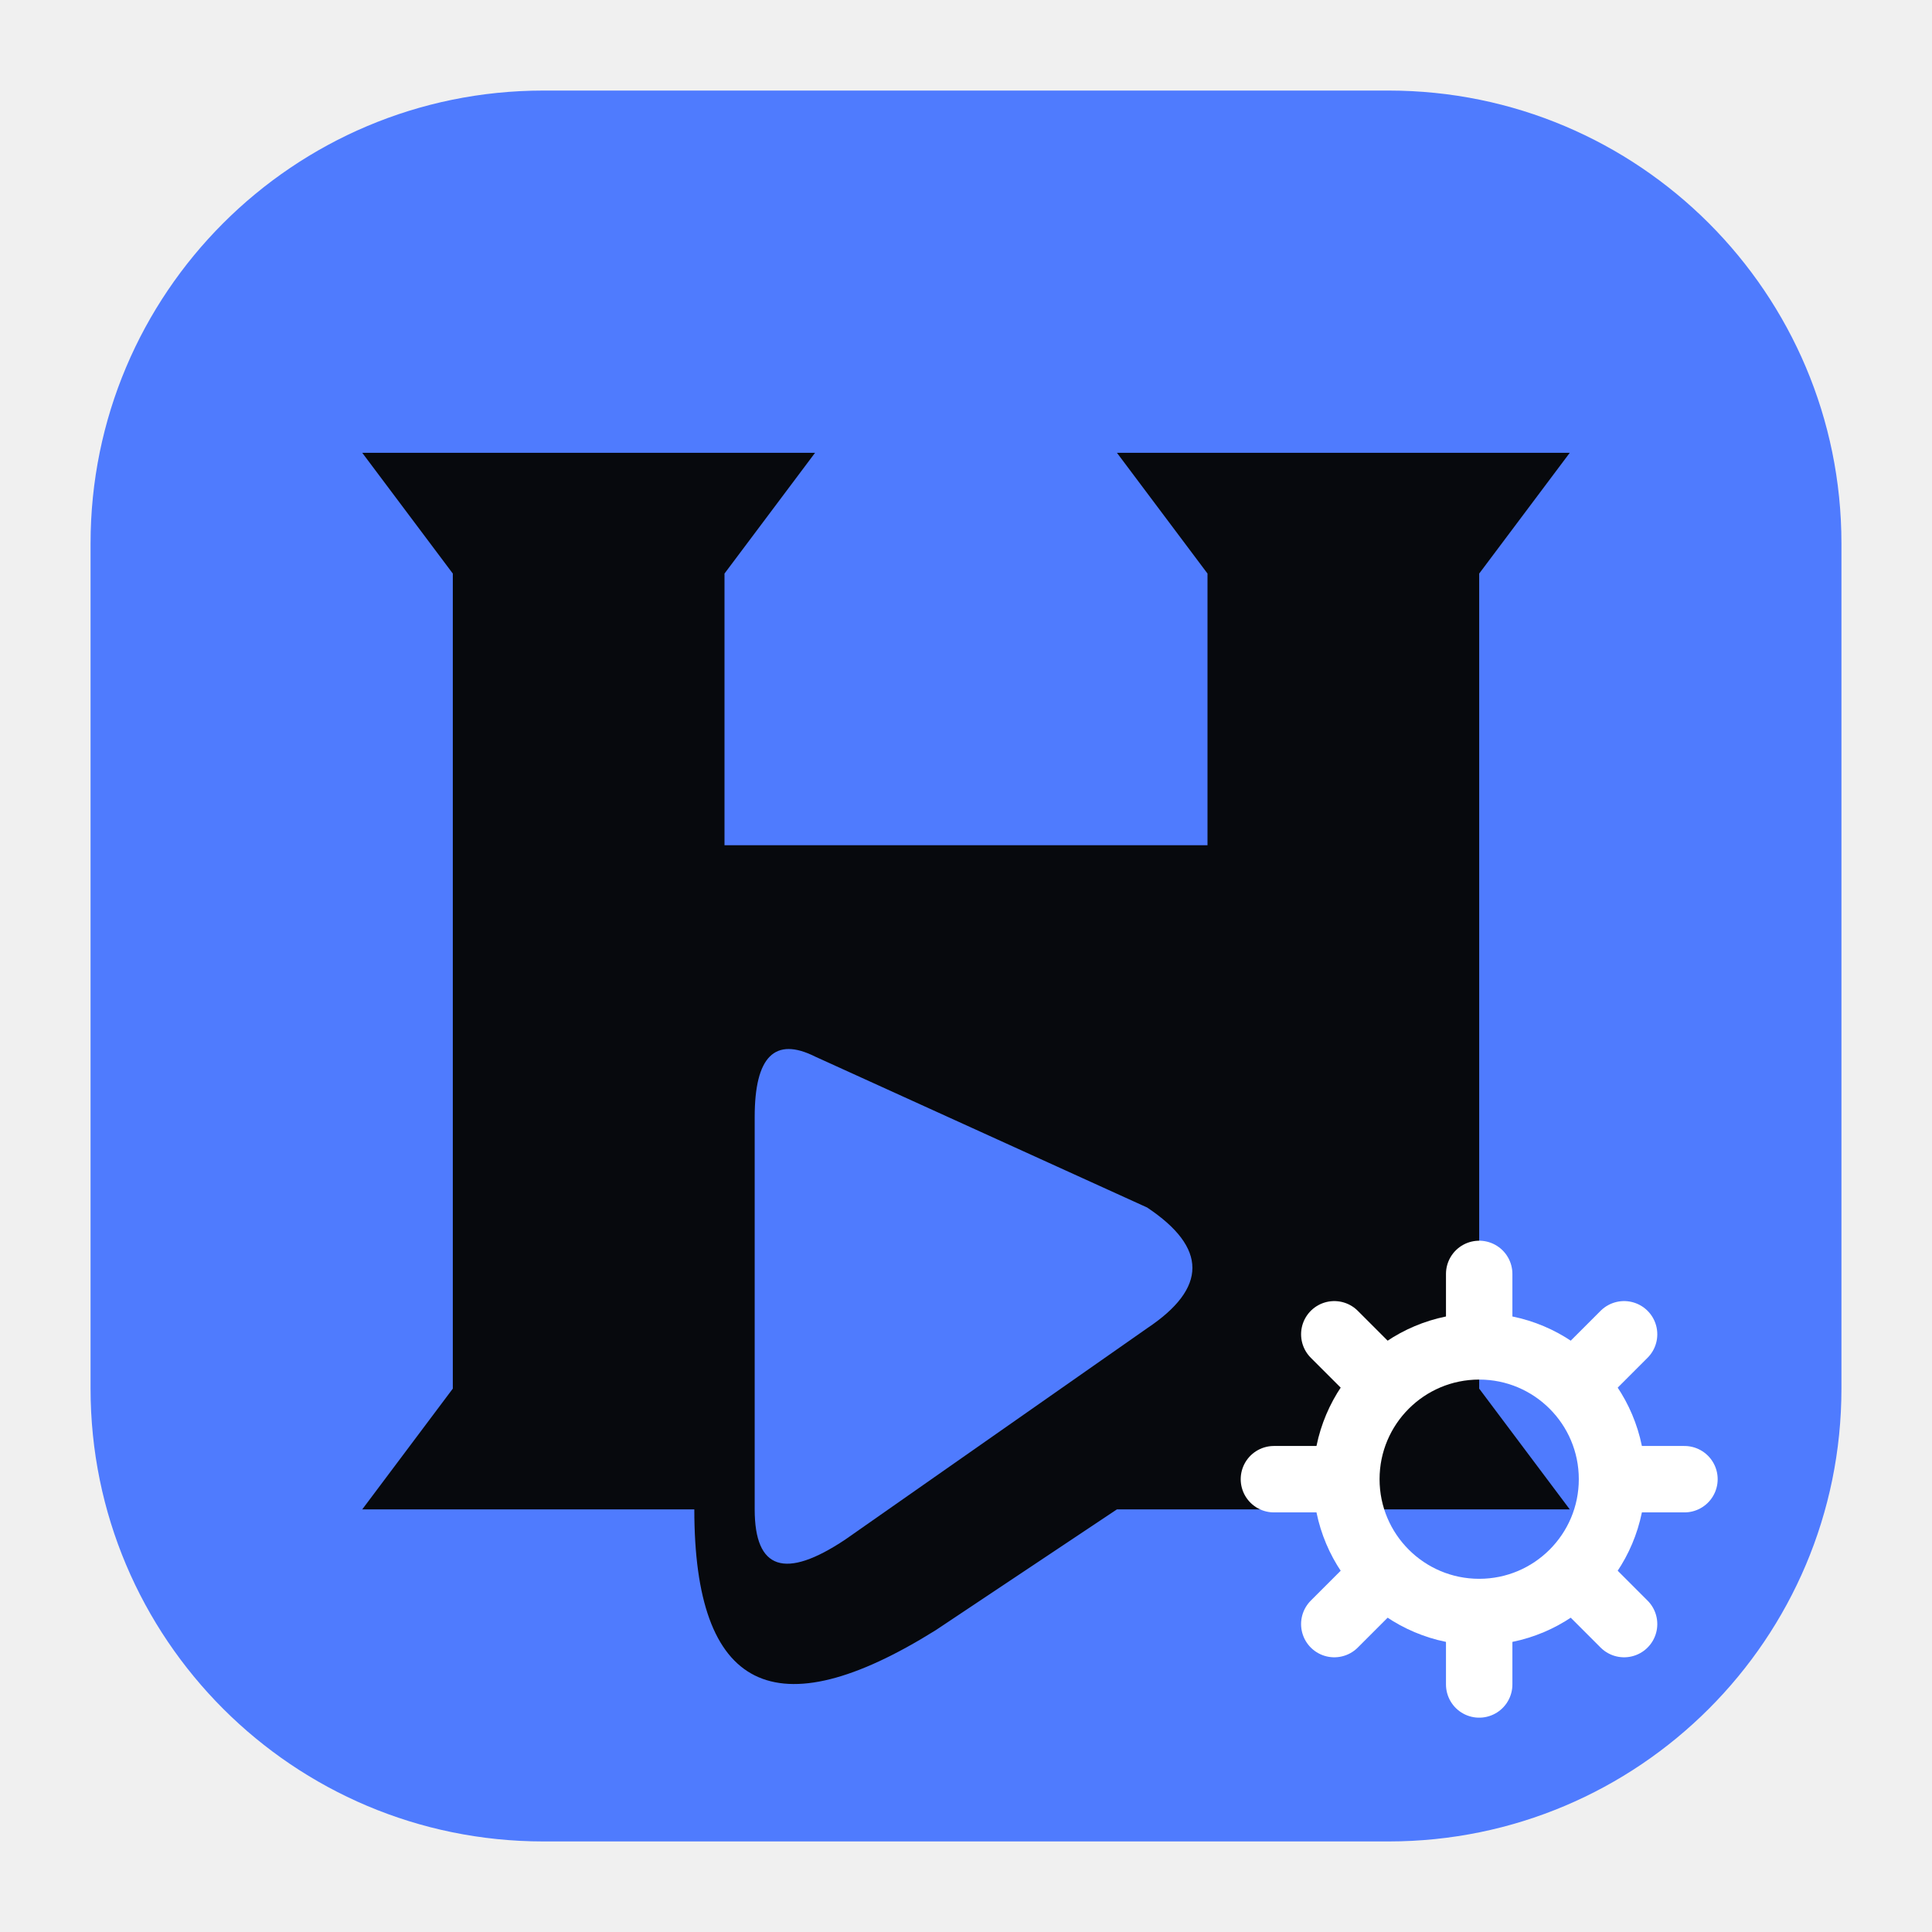
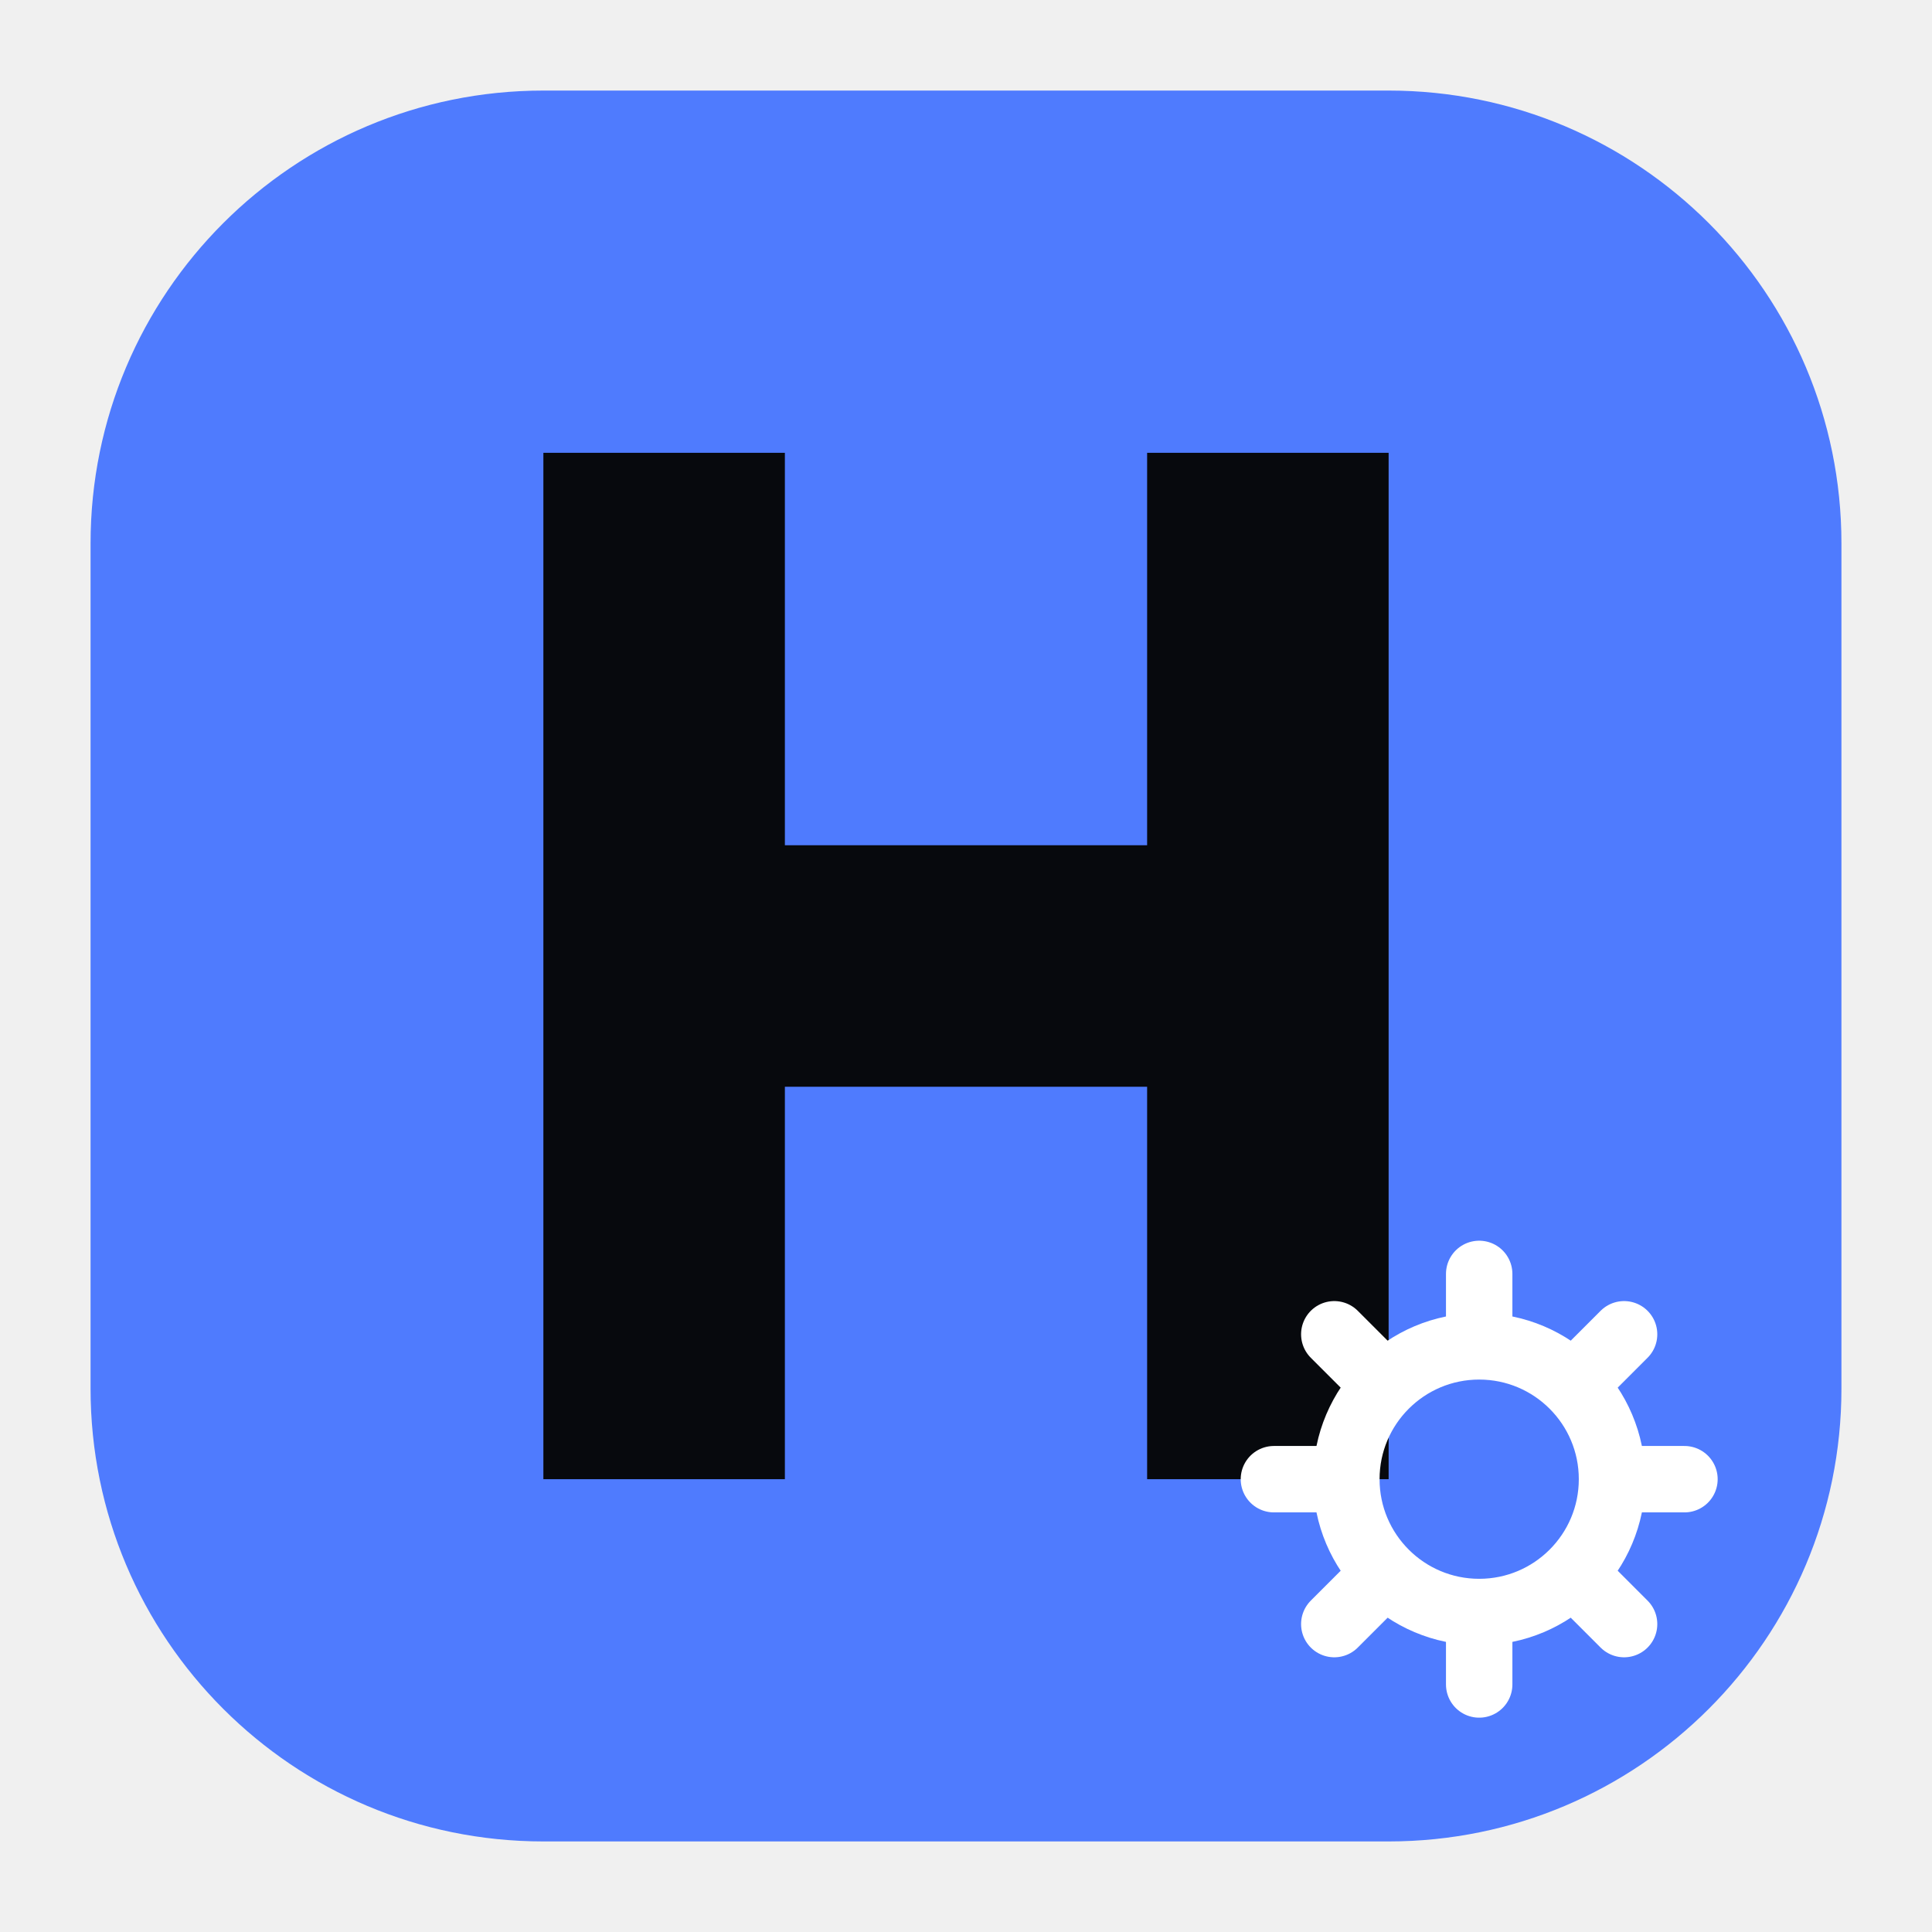
<svg xmlns="http://www.w3.org/2000/svg" viewBox="0 0 64 64" role="img" aria-label="HGR Control">
  <rect x="3" y="3" width="58" height="58" rx="15" fill="#4F7BFE" />
-   <path d="M12 15H27L24 19V28H40V19L37 15H52L49 19V46L52 50H37L31 54Q23 59 23 50H12L15 46V19ZM27 35Q25 34 25 37V50Q25 53 28 51L38 44Q41 42 38 40Z" fill="#07090d" fill-rule="evenodd" />
+   <path d="M18 15H26V28H38V15H46V49H38V36H26V49H18Z" fill="#07090d" />
  <g fill="none" stroke="#fff" stroke-width="2.2" stroke-linecap="round">
    <circle cx="49" cy="49" r="4.4" />
    <path d="M49 42.2v2.1M49 53.7v2.1M42.2 49h2.1M53.7 49h2.1M44.2 44.2l1.5 1.5M52.3 52.3l1.5 1.5M53.8 44.2l-1.5 1.5M45.7 52.3l-1.5 1.5" />
  </g>
</svg>
